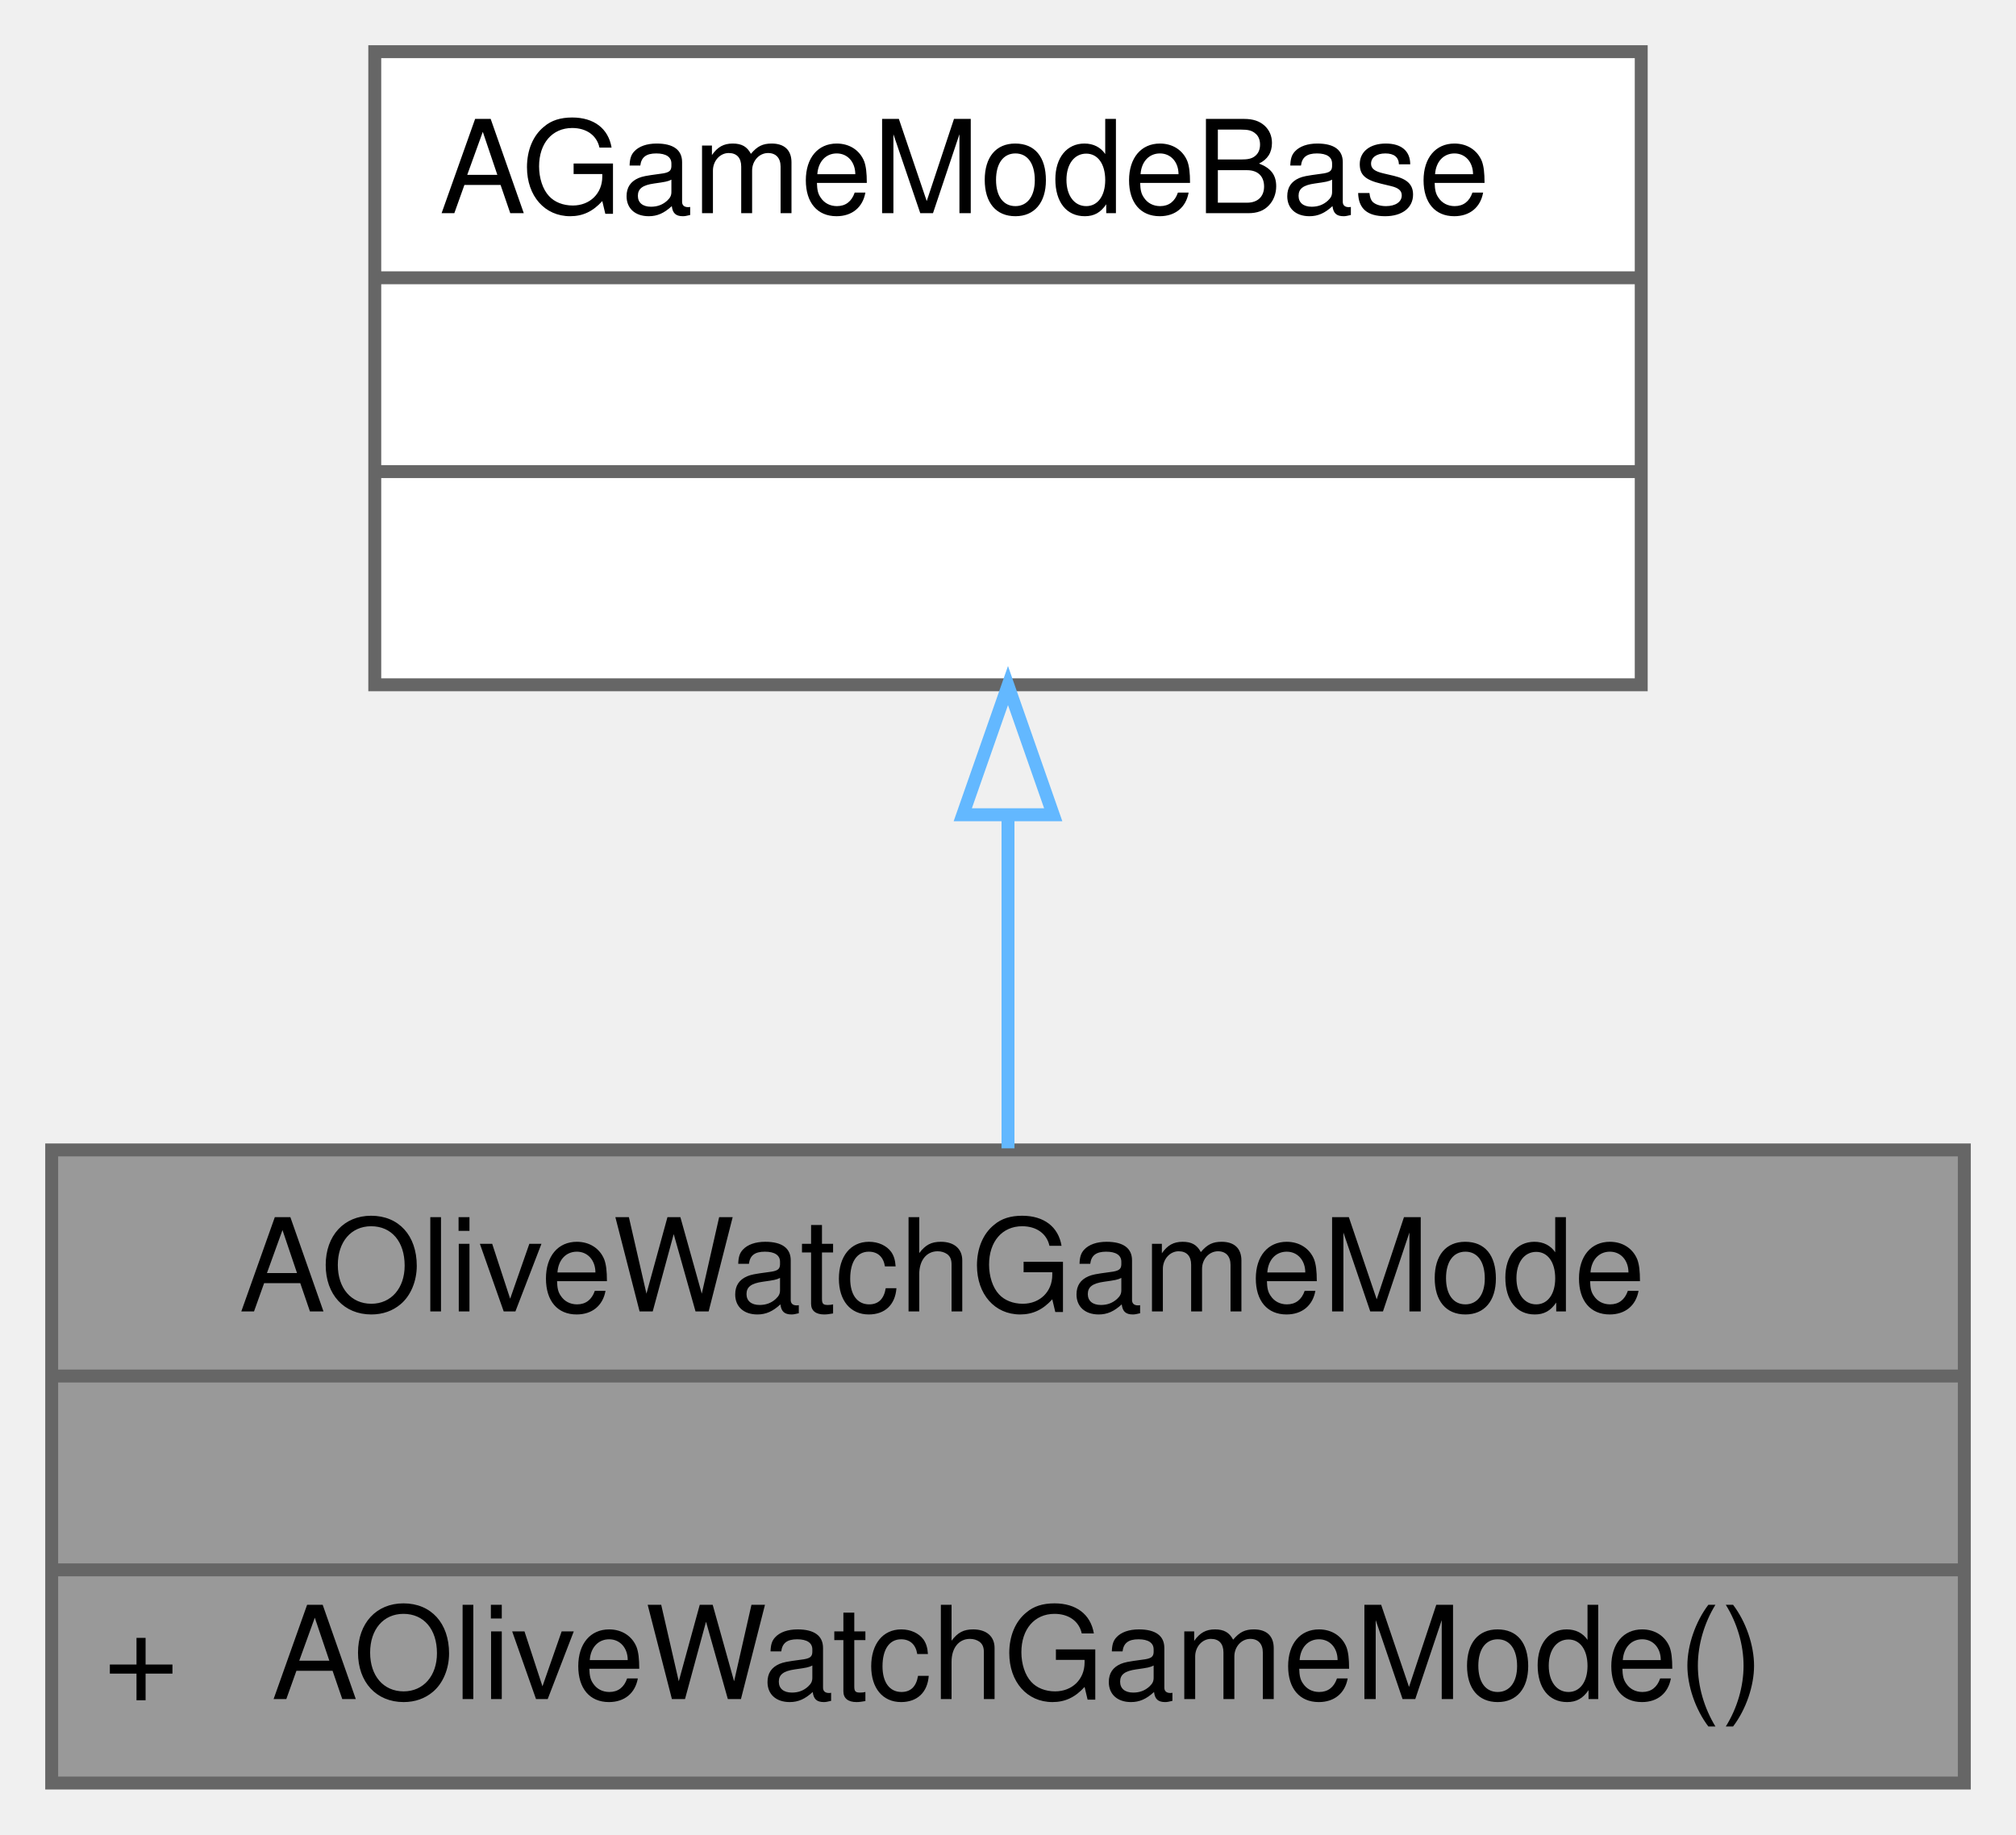
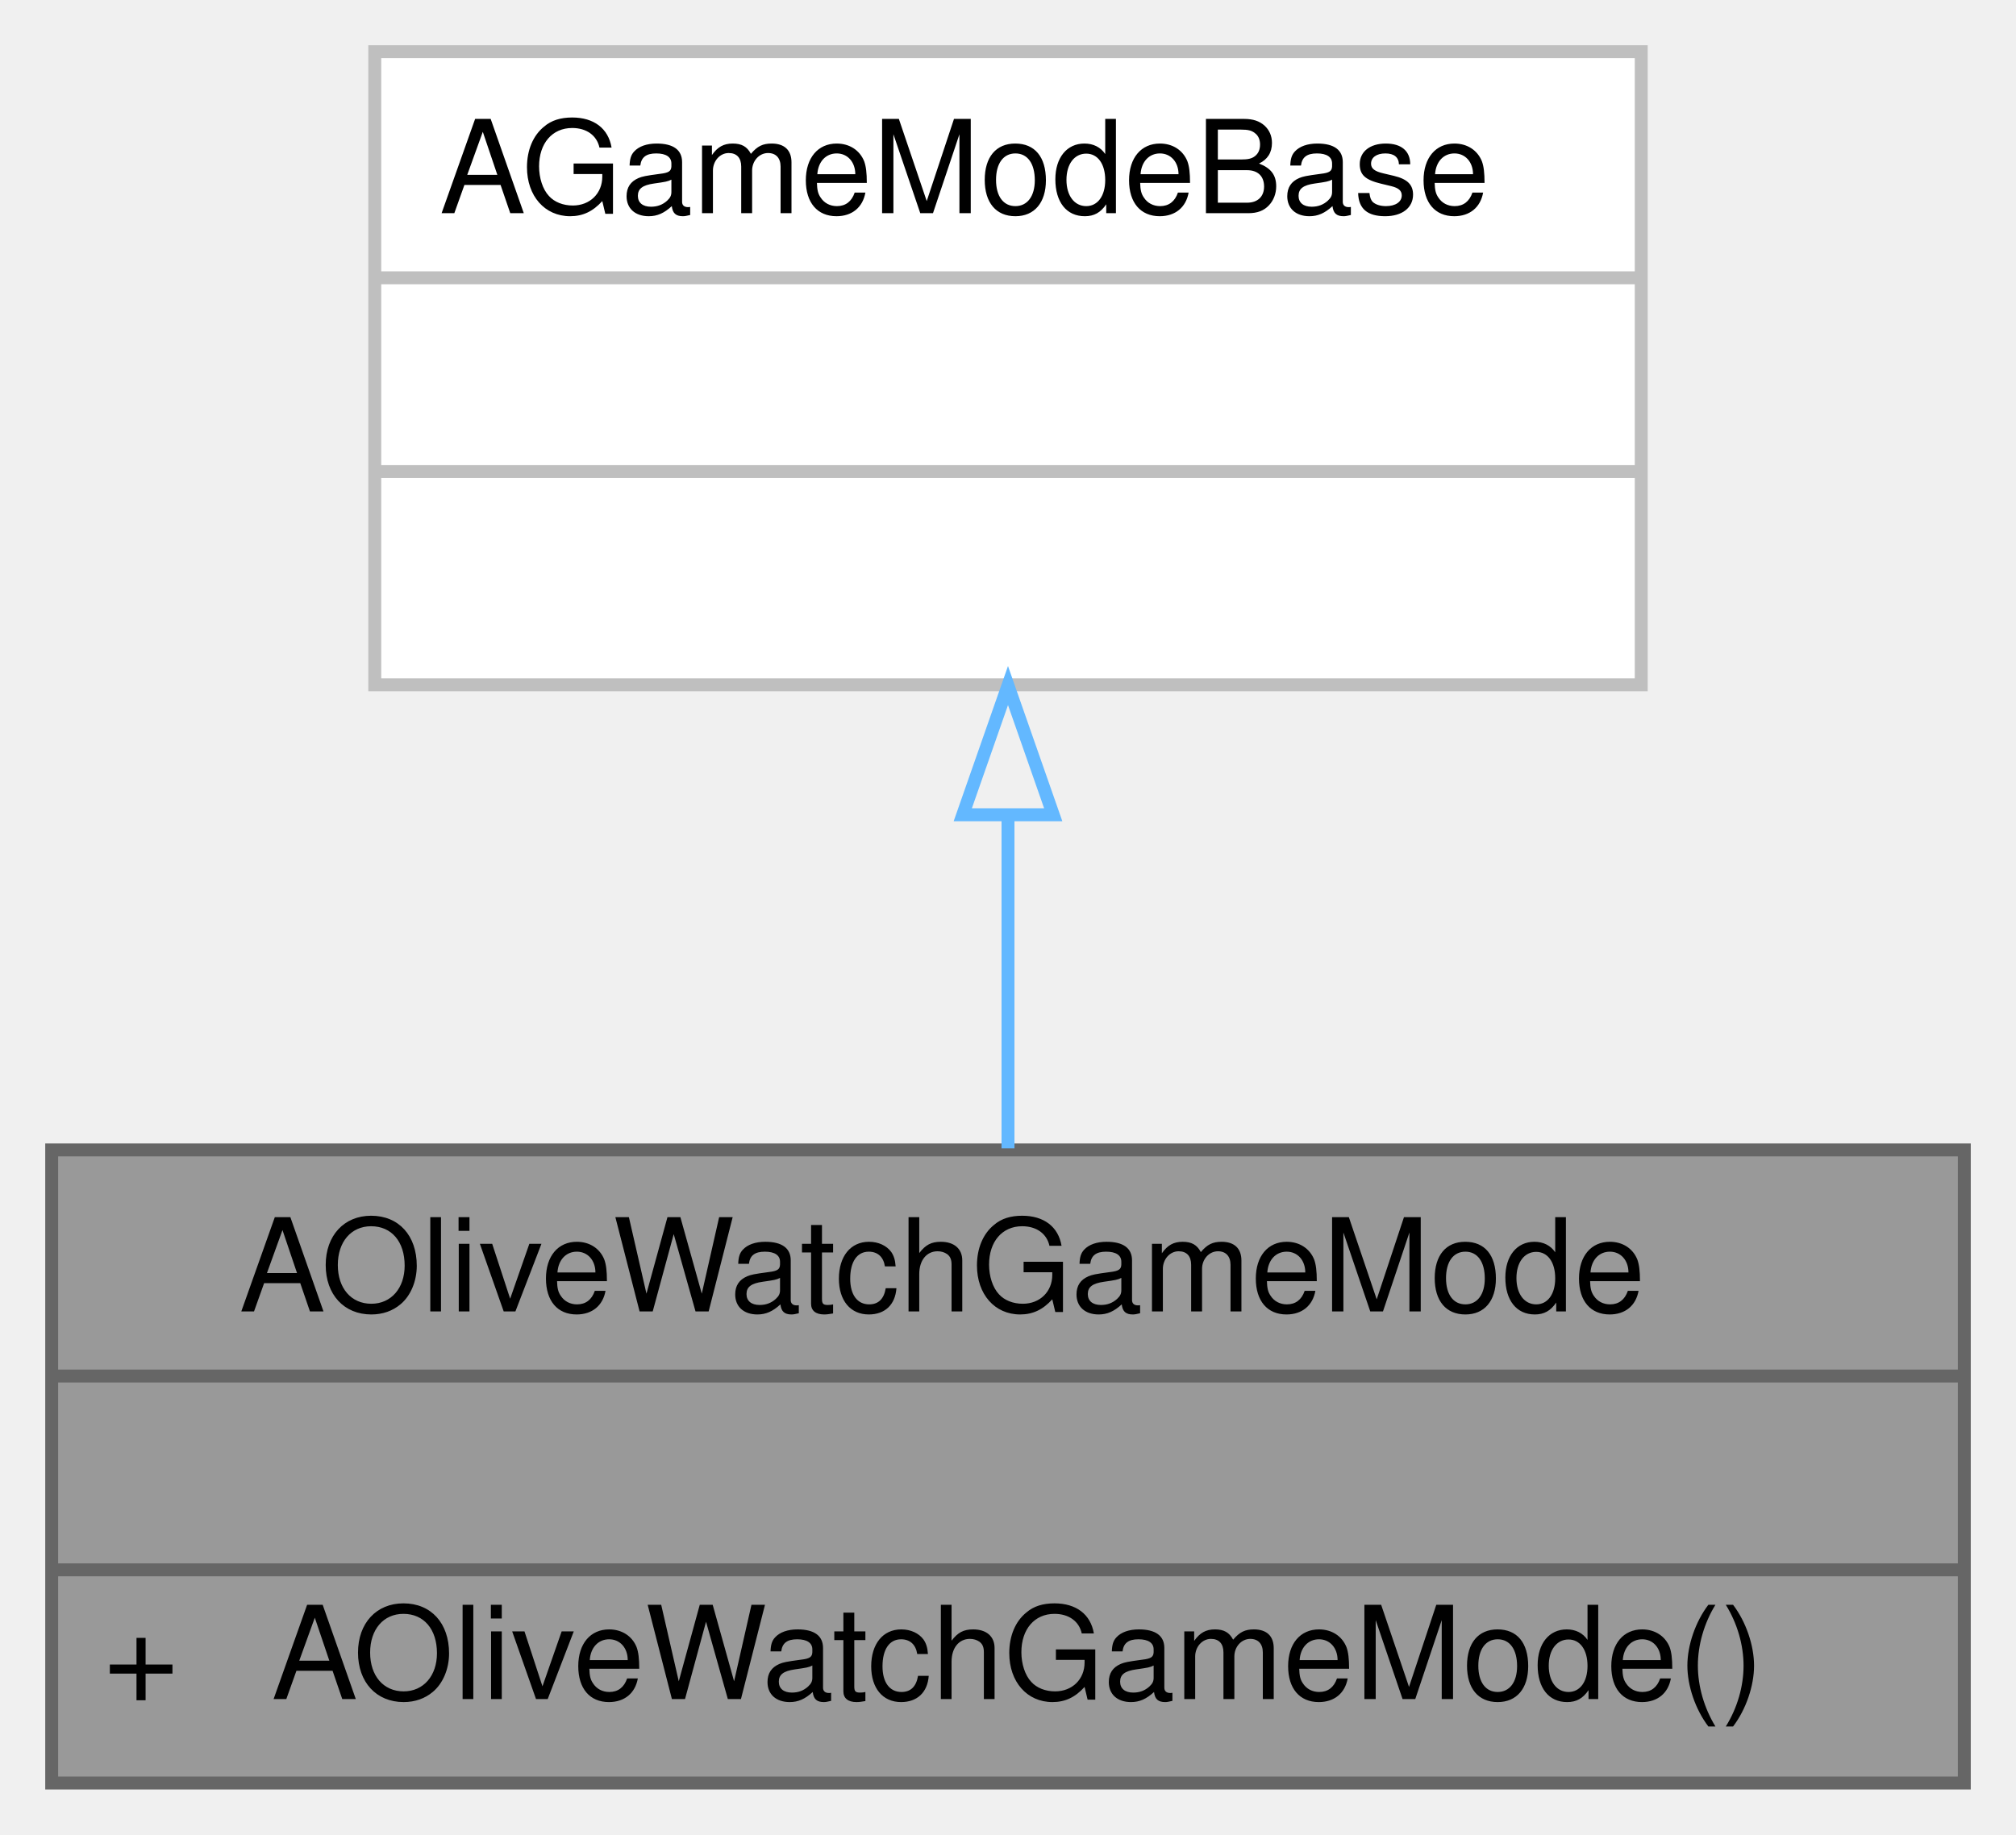
<svg xmlns="http://www.w3.org/2000/svg" xmlns:xlink="http://www.w3.org/1999/xlink" width="156pt" height="142pt" viewBox="0.00 0.00 156.00 142.00">
  <g id="graph0" class="graph" transform="scale(1 1) rotate(0) translate(4 138)">
    <g id="Node000001" class="node">
      <g id="a_Node000001">
        <a xlink:title=" ">
          <polygon fill="#999999" stroke="transparent" points="148,-49 0,-49 0,0 148,0 148,-49" />
          <text text-anchor="start" x="14.5" y="-36.5" font-family="Helvetica,sans-Serif" font-size="10.00">AOliveWatchGameMode</text>
          <text text-anchor="start" x="72" y="-21.5" font-family="Helvetica,sans-Serif" font-size="10.00"> </text>
          <text text-anchor="start" x="4" y="-6.5" font-family="Helvetica,sans-Serif" font-size="10.00">+</text>
          <text text-anchor="start" x="17" y="-6.5" font-family="Helvetica,sans-Serif" font-size="10.00">AOliveWatchGameMode()</text>
          <polygon fill="#666666" stroke="#666666" points="0,-31.5 0,-31.5 148,-31.5 148,-31.5 0,-31.5" />
          <polygon fill="#666666" stroke="#666666" points="0,-16.5 0,-16.5 148,-16.5 148,-16.5 0,-16.5" />
          <polygon fill="none" stroke="#666666" points="0,0 0,-49 148,-49 148,0 0,0" />
        </a>
      </g>
    </g>
    <g id="Node000002" class="node">
      <g id="a_Node000002">
        <a xlink:title=" ">
          <polygon fill="white" stroke="transparent" points="123,-134 25,-134 25,-85 123,-85 123,-134" />
          <text text-anchor="start" x="30" y="-121.5" font-family="Helvetica,sans-Serif" font-size="10.00">AGameModeBase</text>
          <text text-anchor="start" x="72" y="-106.5" font-family="Helvetica,sans-Serif" font-size="10.00"> </text>
          <text text-anchor="start" x="72" y="-91.5" font-family="Helvetica,sans-Serif" font-size="10.00"> </text>
-           <polygon fill="#666666" stroke="#666666" points="25,-116.5 25,-116.5 123,-116.5 123,-116.5 25,-116.5" />
-           <polygon fill="#666666" stroke="#666666" points="25,-101.5 25,-101.5 123,-101.5 123,-101.5 25,-101.5" />
-           <polygon fill="none" stroke="#666666" points="25,-85 25,-134 123,-134 123,-85 25,-85" />
+           <polygon fill="#bfbfbf" stroke="#bfbfbf" points="25,-116.5 25,-116.5 123,-116.5 123,-116.5 25,-116.5" />
+           <polygon fill="#bfbfbf" stroke="#bfbfbf" points="25,-101.5 25,-101.5 123,-101.5 123,-101.5 25,-101.5" />
+           <polygon fill="none" stroke="#bfbfbf" points="25,-85 25,-134 123,-134 123,-85 25,-85" />
        </a>
      </g>
    </g>
    <g id="edge1_Node000001_Node000002" class="edge">
      <g id="a_edge1_Node000001_Node000002">
        <a xlink:title=" ">
          <path fill="none" stroke="#63b8ff" d="M74,-74.77C74,-66.17 74,-57.1 74,-49.12" />
          <polygon fill="none" stroke="#63b8ff" points="70.5,-74.94 74,-84.94 77.5,-74.94 70.5,-74.94" />
        </a>
      </g>
    </g>
  </g>
</svg>
